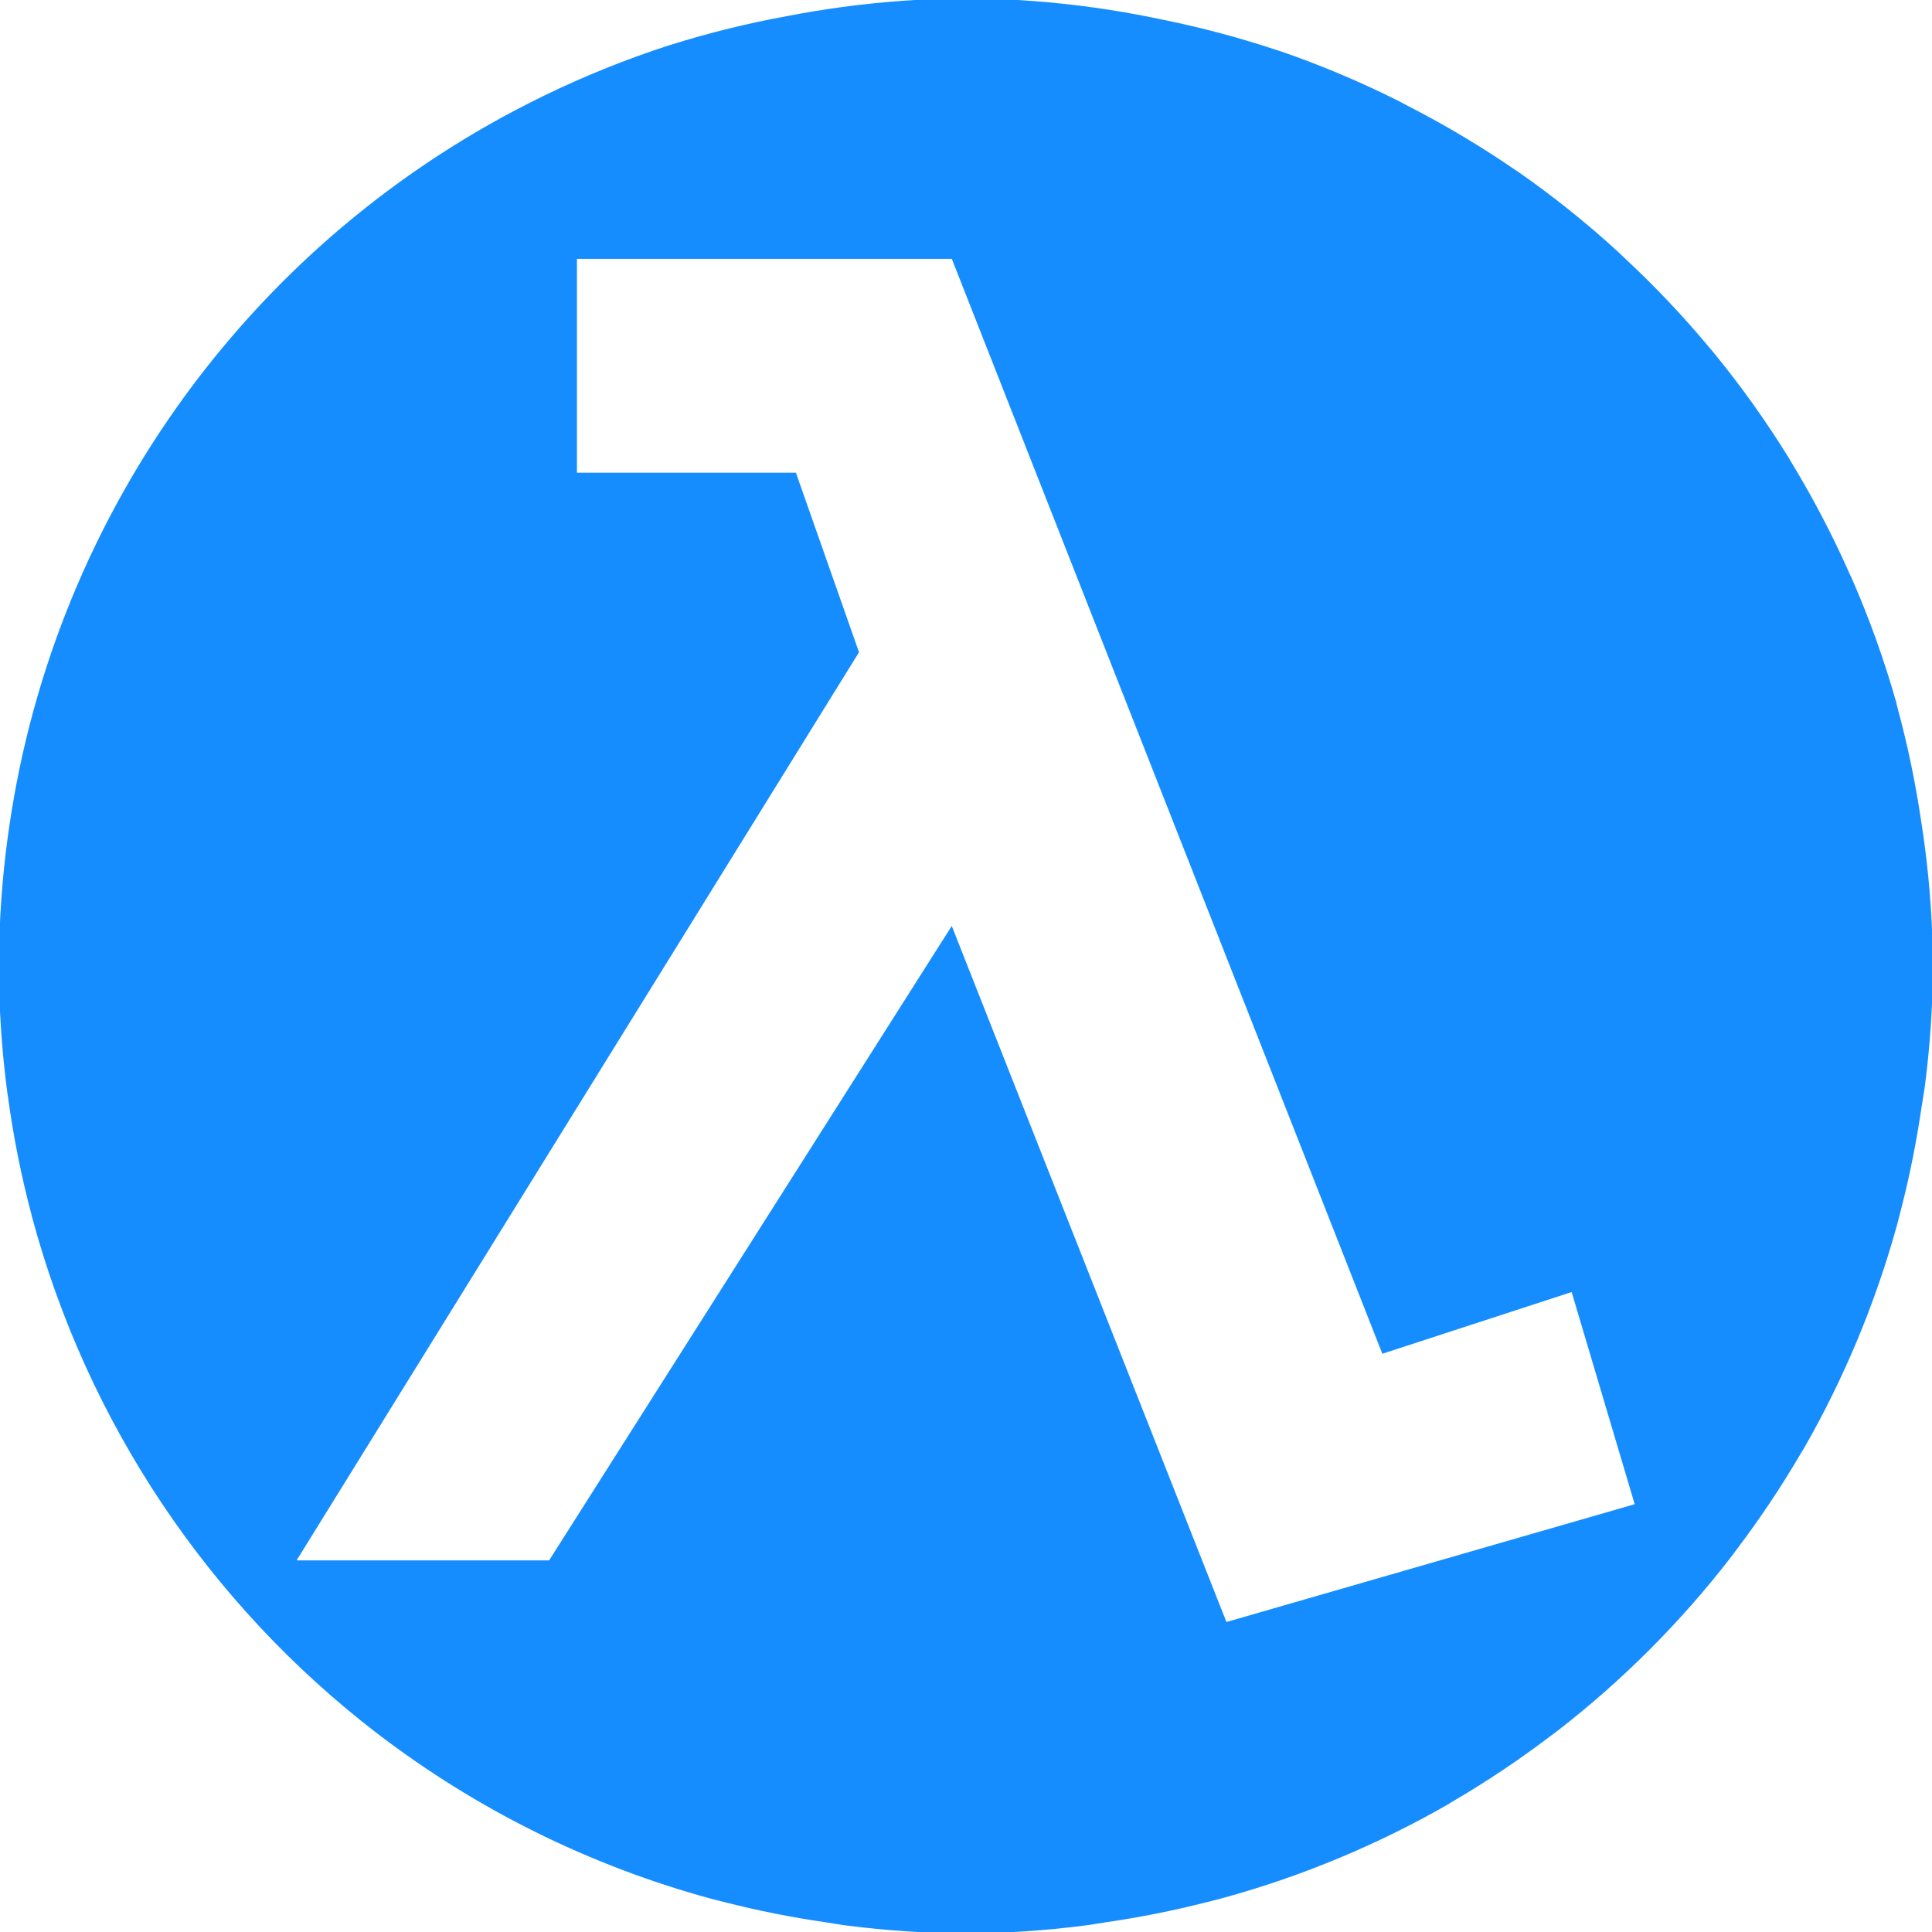
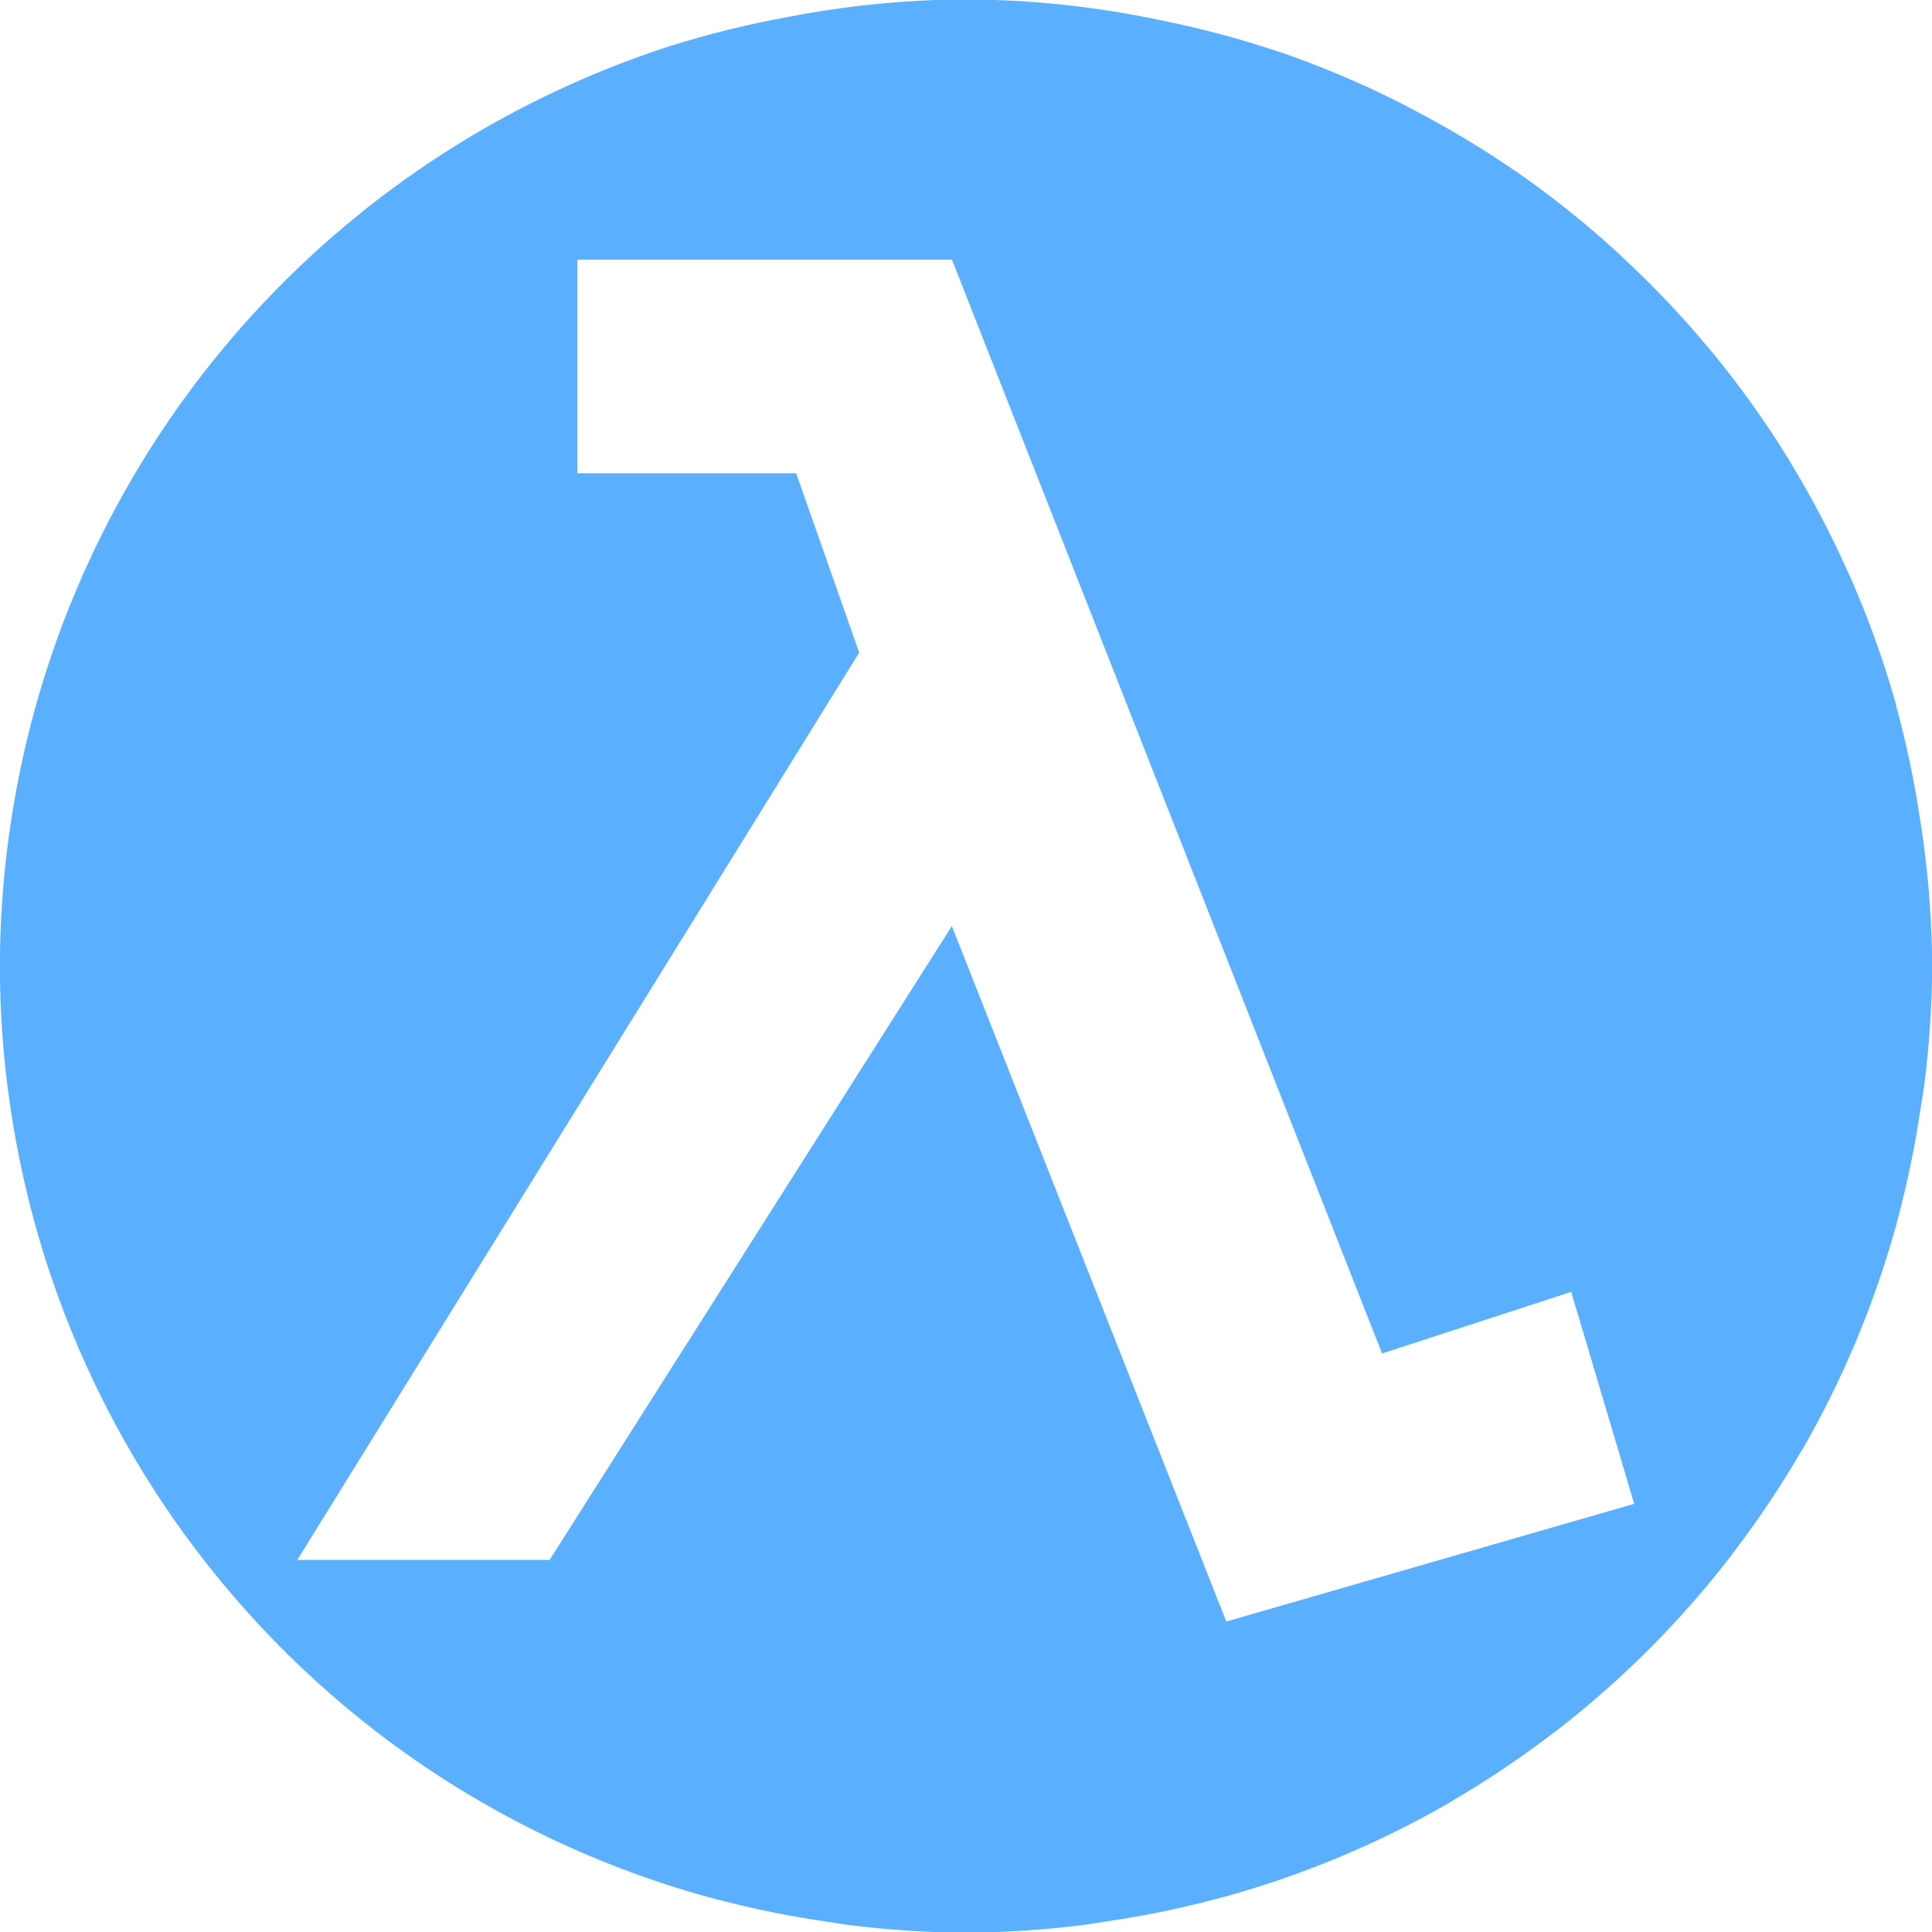
- <svg xmlns="http://www.w3.org/2000/svg" width="24" height="24" viewBox="0 0 6.35 6.35" version="1.1" id="svg1">
+ <svg xmlns="http://www.w3.org/2000/svg" width="16" height="16" viewBox="0 0 4.233 4.233" version="1.1" id="svg1">
  <defs id="defs1" />
  <g id="layer1">
-     <g id="g16-7" transform="matrix(0.1866793,0,0,0.1866793,-16.7399,-16.13254)" style="stroke-width:3.89">
-       <path id="path19" style="fill:#158dff;fill-opacity:1;stroke:none;stroke-width:16.07;stroke-linecap:round;stroke-linejoin:miter;stroke-dasharray:none;stroke-opacity:1;paint-order:markers stroke fill" d="m 106.675,86.394 c -0.178,0 -0.355,0.002 -0.531,0.007 a 17.027,17.033 0 0 0 -2.171,0.221 c -0.145,0.023 -0.289,0.051 -0.433,0.078 a 17.027,17.033 0 0 0 -2.06,0.508 17.027,17.033 0 0 0 -0.021,0.006 17.027,17.033 0 0 0 -2.19,0.88 c -0.013,0.006 -0.026,0.013 -0.039,0.019 A 17.027,17.033 0 0 0 89.834,100.977 c -0.006,0.044 -0.013,0.088 -0.019,0.132 a 17.027,17.033 0 0 0 -0.162,2.316 17.027,17.033 0 0 0 0.143,2.193 c 0.004,0.029 0.009,0.058 0.013,0.087 a 17.027,17.033 0 0 0 0.418,2.102 c 0.004,0.015 0.007,0.03 0.011,0.045 a 17.027,17.033 0 0 0 6.071,9.083 17.027,17.033 0 0 0 0.012,0.009 17.027,17.033 0 0 0 5.84,2.896 c 0.091,0.025 0.183,0.047 0.275,0.07 a 17.027,17.033 0 0 0 1.779,0.354 c 0.124,0.018 0.247,0.042 0.372,0.057 a 17.027,17.033 0 0 0 2.092,0.138 17.027,17.033 0 0 0 2.075,-0.137 c 0.141,-0.017 0.28,-0.043 0.42,-0.064 a 17.027,17.033 0 0 0 1.703,-0.339 c 0.117,-0.03 0.234,-0.058 0.35,-0.09 a 17.027,17.033 0 0 0 3.927,-1.635 c 0.035,-0.02 0.069,-0.043 0.104,-0.064 a 17.027,17.033 0 0 0 1.679,-1.121 c 0.057,-0.043 0.115,-0.085 0.171,-0.128 a 17.027,17.033 0 0 0 3.022,-3.024 c 0.043,-0.055 0.083,-0.112 0.125,-0.167 a 17.027,17.033 0 0 0 1.121,-1.679 c 0.021,-0.037 0.045,-0.071 0.066,-0.108 a 17.027,17.033 0 0 0 1.627,-3.908 c 0.036,-0.131 0.068,-0.264 0.102,-0.396 a 17.027,17.033 0 0 0 0.325,-1.639 c 0.024,-0.161 0.055,-0.32 0.074,-0.483 a 17.027,17.033 0 0 0 0.134,-2.053 17.027,17.033 0 0 0 -0.147,-2.133 c -0.019,-0.156 -0.045,-0.31 -0.068,-0.465 a 17.027,17.033 0 0 0 -0.409,-1.947 c -0.011,-0.041 -0.019,-0.083 -0.03,-0.123 a 17.027,17.033 0 0 0 -0.766,-2.134 c -0.017,-0.039 -0.037,-0.077 -0.054,-0.117 a 17.027,17.033 0 0 0 -1.028,-1.962 c -0.012,-0.02 -0.023,-0.041 -0.035,-0.061 a 17.027,17.033 0 0 0 -1.337,-1.871 c -0.015,-0.019 -0.032,-0.036 -0.047,-0.055 a 17.027,17.033 0 0 0 -1.517,-1.603 c -0.034,-0.031 -0.066,-0.065 -0.1,-0.096 A 17.027,17.033 0 0 0 116.389,89.435 c -0.017,-0.012 -0.035,-0.022 -0.051,-0.033 a 17.027,17.033 0 0 0 -1.875,-1.117 c -0.057,-0.029 -0.112,-0.061 -0.17,-0.09 a 17.027,17.033 0 0 0 -2.08,-0.876 c -0.021,-0.007 -0.042,-0.012 -0.063,-0.019 a 17.027,17.033 0 0 0 -1.988,-0.531 c -0.142,-0.029 -0.284,-0.06 -0.427,-0.086 a 17.027,17.033 0 0 0 -2.132,-0.264 c -0.307,-0.016 -0.617,-0.025 -0.928,-0.025 z m -6.845,4.582 h 6.6 l 7.58,19.277 3.333,-1.086 1.11,3.735 -7.188,2.074 -4.836,-12.255 -7.089,11.17 h -4.446 l 9.902,-15.989 -1.111,-3.161 h -3.855 z" />
+     <g id="g16-7" transform="matrix(0.1243314,0,0,0.1243314,-11.14691,-10.7424)" style="stroke-width:5.841;fill:#5bafff;fill-opacity:1">
+       <path id="path19" style="fill:#5bafff;fill-opacity:1;stroke:none;stroke-width:24.129;stroke-linecap:round;stroke-linejoin:miter;stroke-dasharray:none;stroke-opacity:1;paint-order:markers stroke fill" d="m 106.675,86.394 c -0.178,0 -0.355,0.002 -0.531,0.007 a 17.027,17.033 0 0 0 -2.171,0.221 c -0.145,0.023 -0.289,0.051 -0.433,0.078 a 17.027,17.033 0 0 0 -2.06,0.508 17.027,17.033 0 0 0 -0.021,0.006 17.027,17.033 0 0 0 -2.19,0.88 c -0.013,0.006 -0.026,0.013 -0.039,0.019 A 17.027,17.033 0 0 0 89.834,100.977 c -0.006,0.044 -0.013,0.088 -0.019,0.132 a 17.027,17.033 0 0 0 -0.162,2.316 17.027,17.033 0 0 0 0.143,2.193 c 0.004,0.029 0.009,0.058 0.013,0.087 a 17.027,17.033 0 0 0 0.418,2.102 c 0.004,0.015 0.007,0.03 0.011,0.045 a 17.027,17.033 0 0 0 6.071,9.083 17.027,17.033 0 0 0 0.012,0.009 17.027,17.033 0 0 0 5.84,2.896 c 0.091,0.025 0.183,0.047 0.275,0.07 a 17.027,17.033 0 0 0 1.779,0.354 c 0.124,0.018 0.247,0.042 0.372,0.057 a 17.027,17.033 0 0 0 2.092,0.138 17.027,17.033 0 0 0 2.075,-0.137 c 0.141,-0.017 0.28,-0.043 0.42,-0.064 a 17.027,17.033 0 0 0 1.703,-0.339 c 0.117,-0.03 0.234,-0.058 0.35,-0.09 a 17.027,17.033 0 0 0 3.927,-1.635 c 0.035,-0.02 0.069,-0.043 0.104,-0.064 a 17.027,17.033 0 0 0 1.679,-1.121 c 0.057,-0.043 0.115,-0.085 0.171,-0.128 a 17.027,17.033 0 0 0 3.022,-3.024 c 0.043,-0.055 0.083,-0.112 0.125,-0.167 a 17.027,17.033 0 0 0 1.121,-1.679 c 0.021,-0.037 0.045,-0.071 0.066,-0.108 a 17.027,17.033 0 0 0 1.627,-3.908 c 0.036,-0.131 0.068,-0.264 0.102,-0.396 a 17.027,17.033 0 0 0 0.325,-1.639 c 0.024,-0.161 0.055,-0.32 0.074,-0.483 a 17.027,17.033 0 0 0 0.134,-2.053 17.027,17.033 0 0 0 -0.147,-2.133 c -0.019,-0.156 -0.045,-0.31 -0.068,-0.465 a 17.027,17.033 0 0 0 -0.409,-1.947 c -0.011,-0.041 -0.019,-0.083 -0.03,-0.123 a 17.027,17.033 0 0 0 -0.766,-2.134 c -0.017,-0.039 -0.037,-0.077 -0.054,-0.117 a 17.027,17.033 0 0 0 -1.028,-1.962 c -0.012,-0.02 -0.023,-0.041 -0.035,-0.061 a 17.027,17.033 0 0 0 -1.337,-1.871 c -0.015,-0.019 -0.032,-0.036 -0.047,-0.055 a 17.027,17.033 0 0 0 -1.517,-1.603 c -0.034,-0.031 -0.066,-0.065 -0.1,-0.096 A 17.027,17.033 0 0 0 116.389,89.435 c -0.017,-0.012 -0.035,-0.022 -0.051,-0.033 a 17.027,17.033 0 0 0 -1.875,-1.117 c -0.057,-0.029 -0.112,-0.061 -0.17,-0.09 a 17.027,17.033 0 0 0 -2.08,-0.876 c -0.021,-0.007 -0.042,-0.012 -0.063,-0.019 a 17.027,17.033 0 0 0 -1.988,-0.531 c -0.142,-0.029 -0.284,-0.06 -0.427,-0.086 a 17.027,17.033 0 0 0 -2.132,-0.264 c -0.307,-0.016 -0.617,-0.025 -0.928,-0.025 z m -6.845,4.582 h 6.6 l 7.58,19.277 3.333,-1.086 1.11,3.735 -7.188,2.074 -4.836,-12.255 -7.089,11.17 h -4.446 l 9.902,-15.989 -1.111,-3.161 h -3.855 z" />
    </g>
  </g>
</svg>
